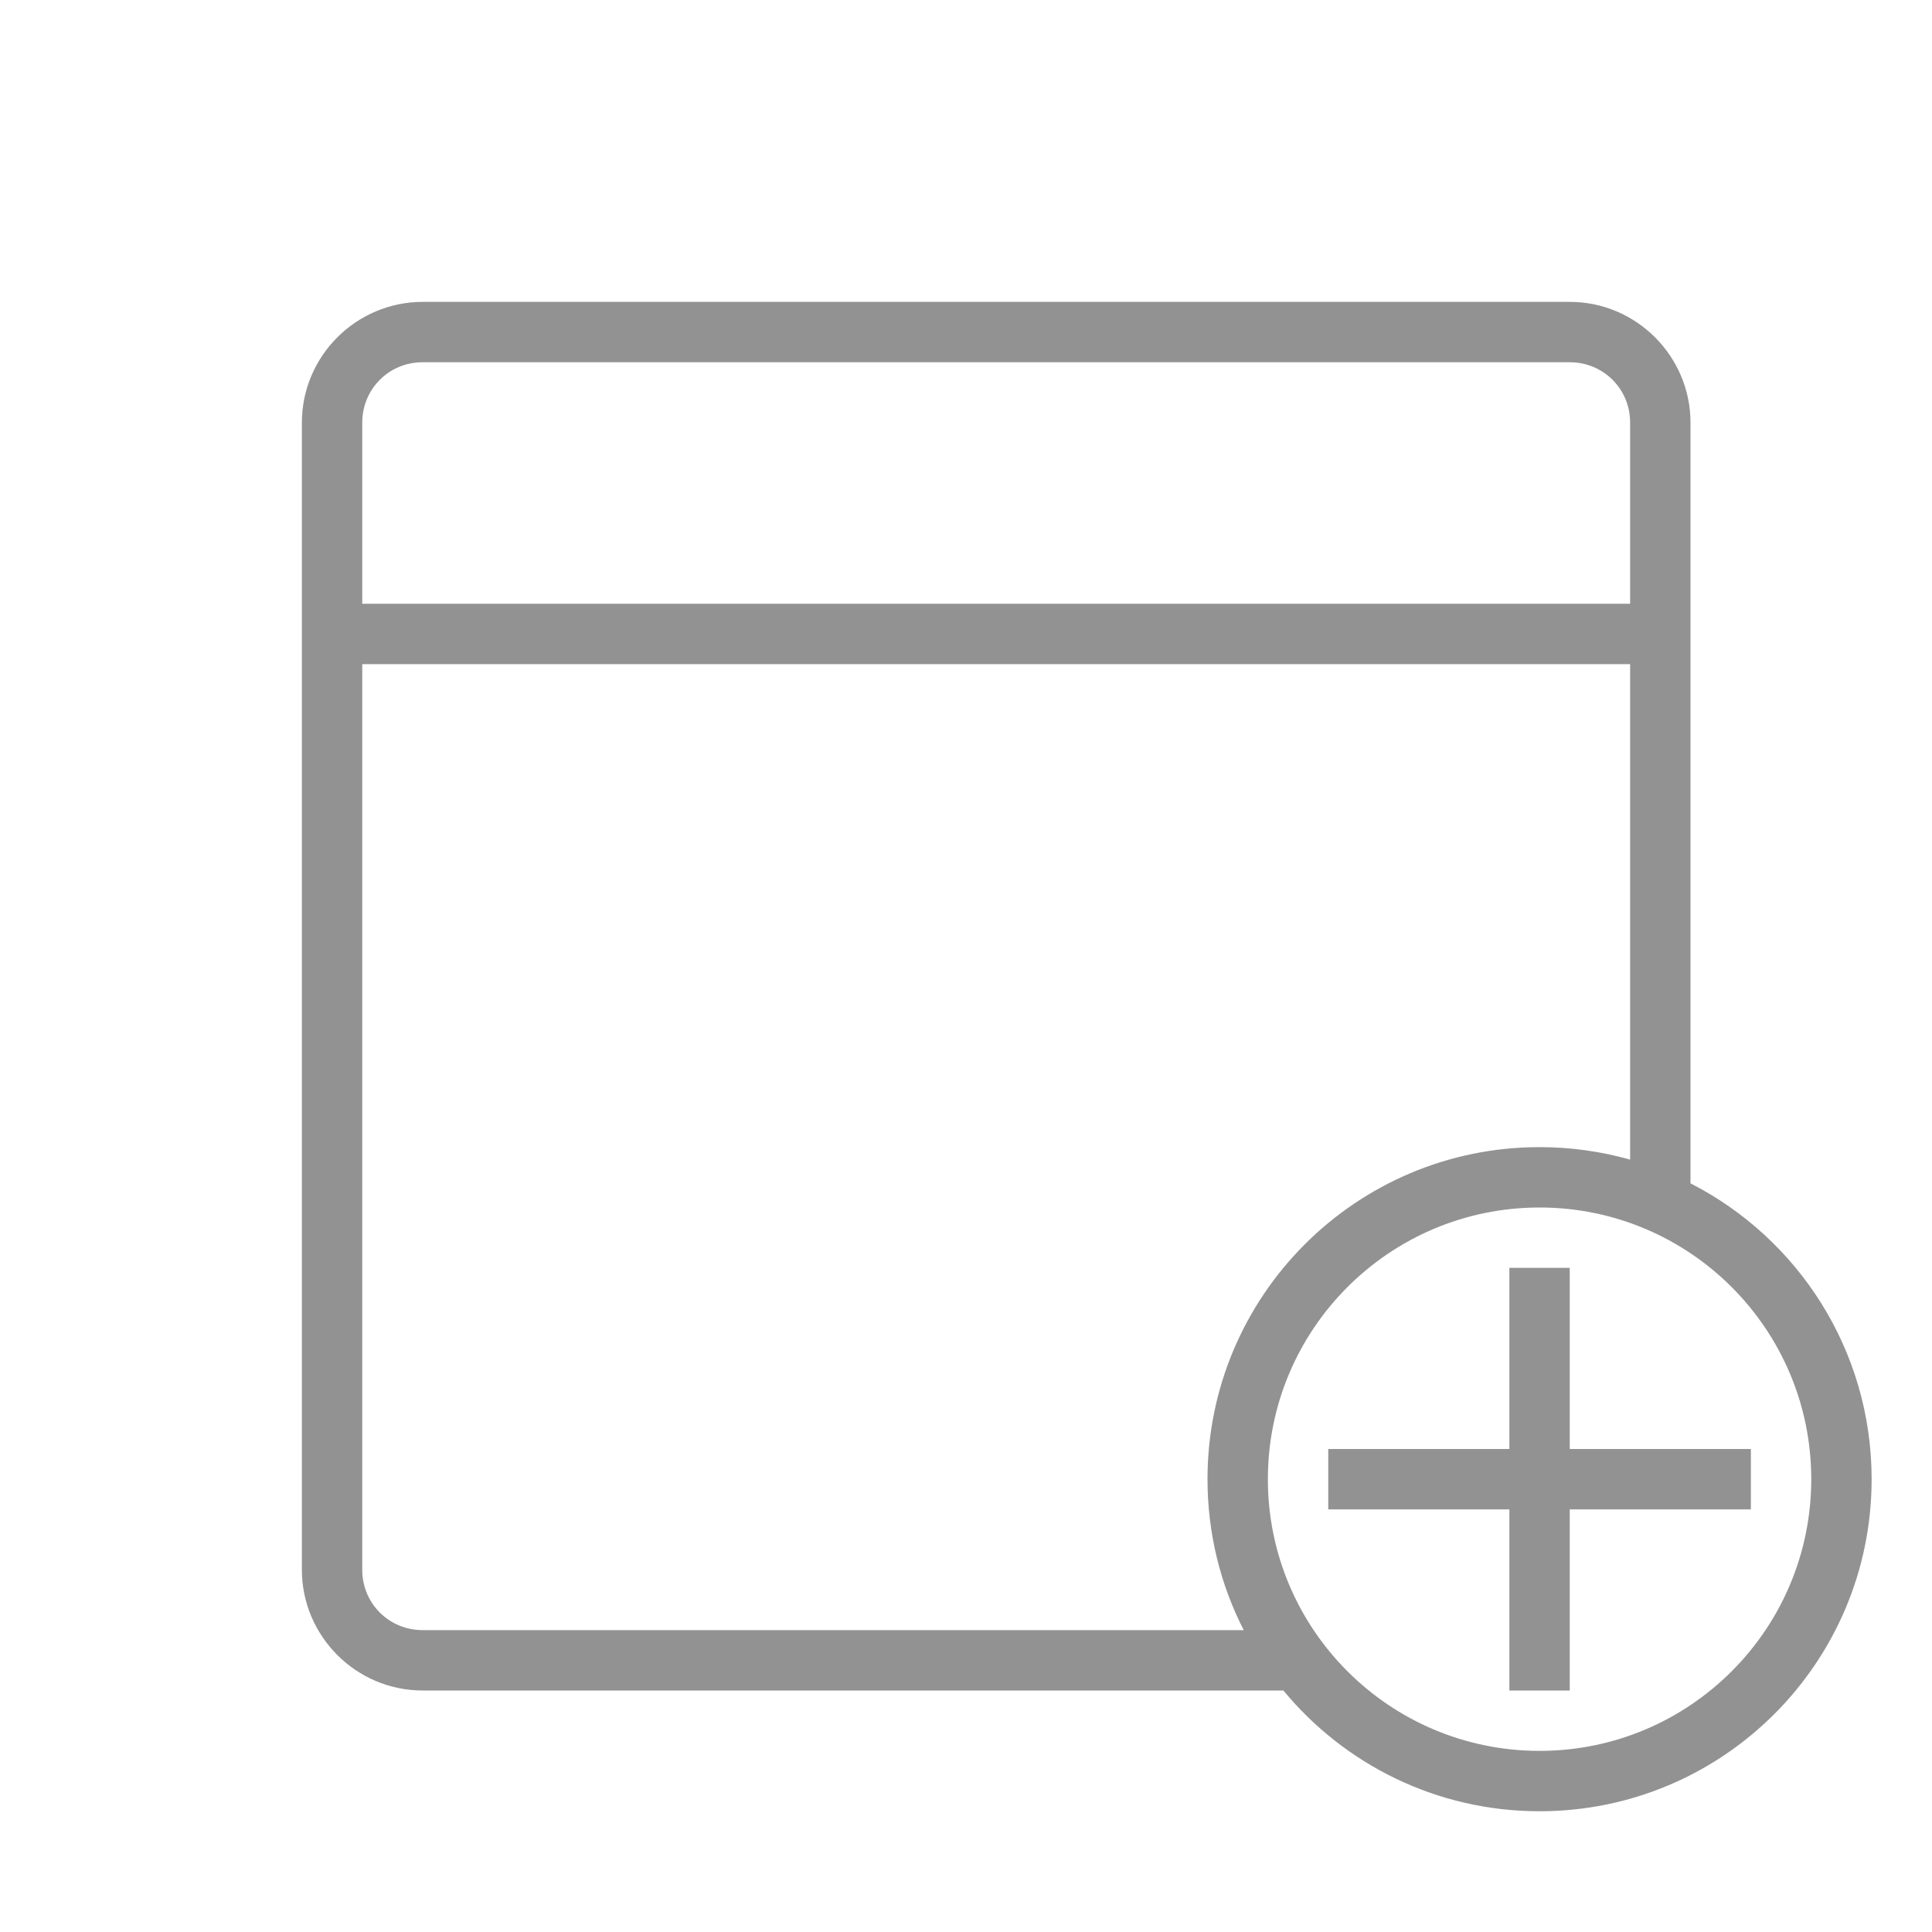
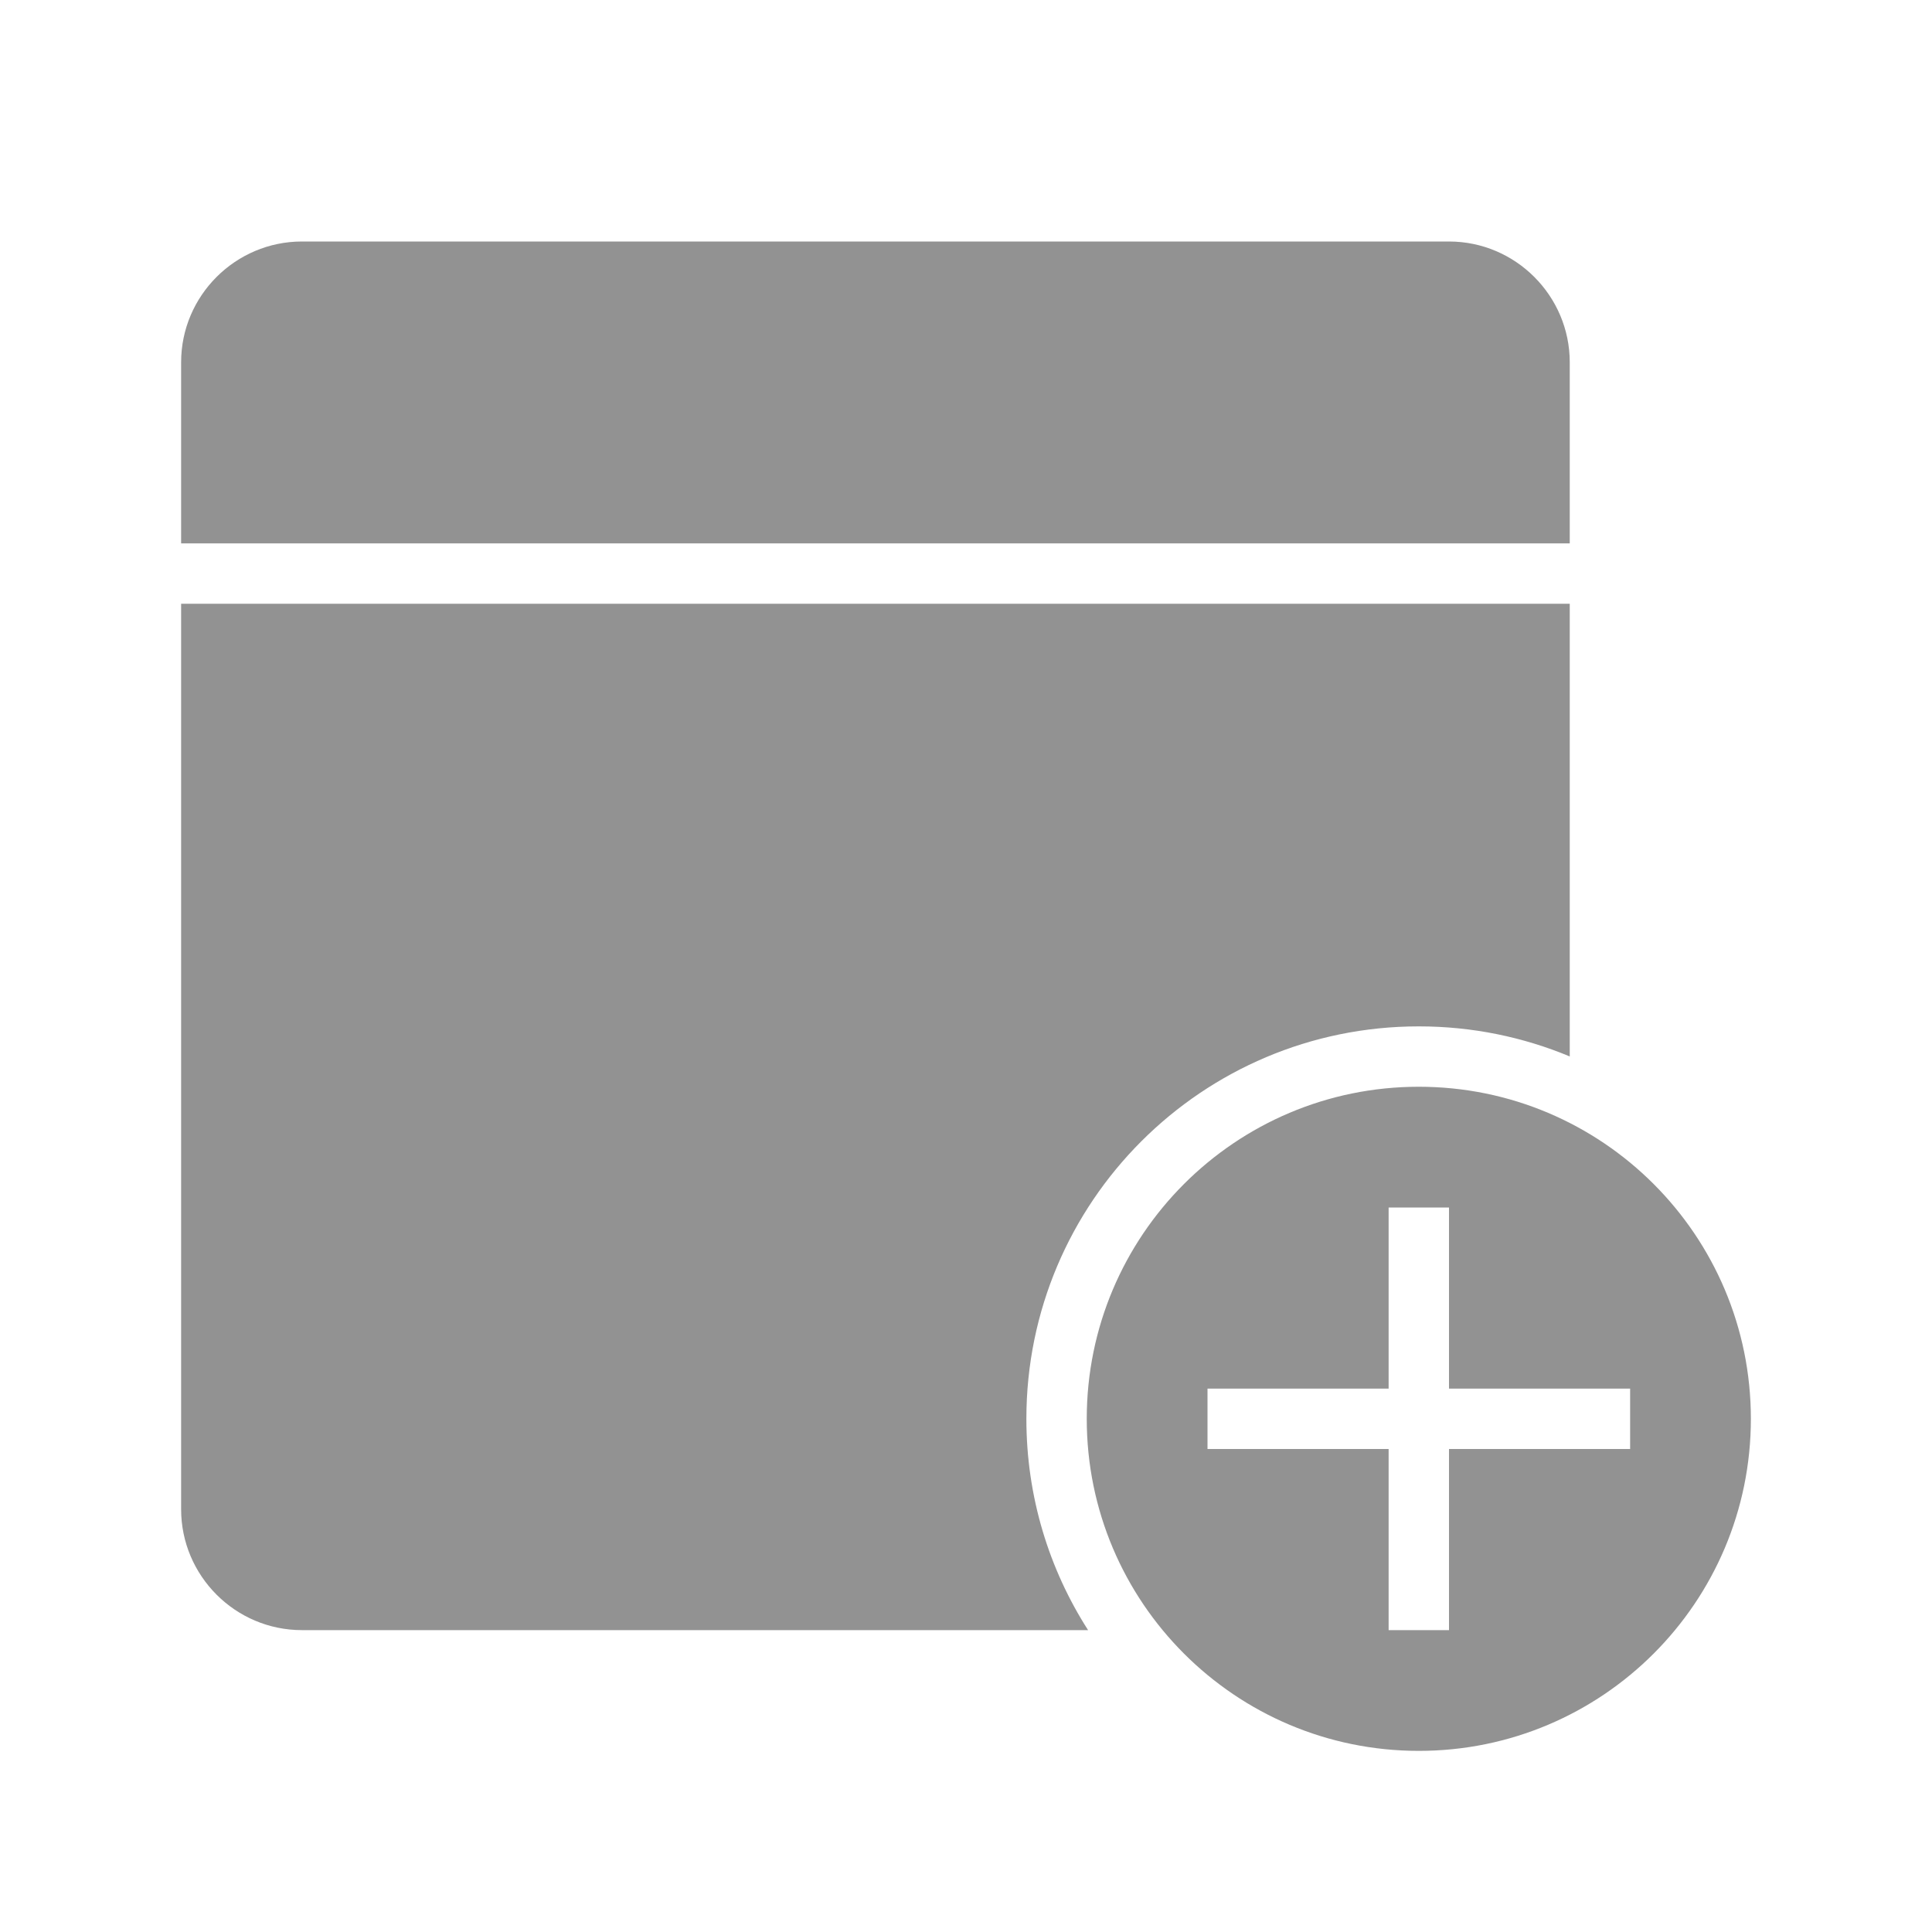
<svg xmlns="http://www.w3.org/2000/svg" height="32px" version="1.1" viewBox="0 0 32 32" width="32px">
  <defs />
  <g fill="none" fill-rule="evenodd" id="Page-1" stroke="none" stroke-width="1">
    <g fill="#929292" id="icon-42-note-add">
-       <path d="M25,25 L22,25 L22,24 L25,24 L25,21 L26,21 L26,24 L29,24 L29,25 L26,25 L26,28 L25,28 L25,25 L25,25 L25,25 Z M20.6,27 L6.999,27 C6.447,27 6,26.561 6,26.001 L6,11 L6,11 L27,11 L27,19.207 C26.523,19.072 26.02,19 25.5,19 C22.462,19 20,21.462 20,24.5 C20,25.4 20.216,26.25 20.6,27 L20.6,27 L20.6,27 Z M28,19.6 L28,7.001 C28,5.902 27.104,5 25.999,5 L7.001,5 C5.902,5 5,5.896 5,7.001 L5,25.999 C5,27.098 5.896,28 7.001,28 L21.257,28 C22.266,29.222 23.792,30 25.5,30 C28.538,30 31,27.538 31,24.5 C31,22.363 29.781,20.51 28,19.6 L28,19.6 L28,19.6 Z M6,10 L6,6.999 C6,6.447 6.439,6 6.999,6 L26.001,6 C26.553,6 27,6.439 27,6.999 L27,10 L6,10 L6,10 Z M25.5,29 C27.985,29 30,26.985 30,24.5 C30,22.015 27.985,20 25.5,20 C23.015,20 21,22.015 21,24.5 C21,26.985 23.015,29 25.5,29 L25.5,29 L25.5,29 Z" id="note-add" />
+       <path d="M23,24 L20,24 L20,23 L23,23 L23,20 L24,20 L24,23 L27,23 L27,24 L24,24 L24,27 L23,27 L23,24 L23,24 Z M18.022,27 L5.001,27 C3.896,27 3,26.098 3,24.999 L3,10 L26,10 L26,17.498 C25.23,17.177 24.386,17 23.5,17 C19.91,17 17,19.91 17,23.5 C17,24.789 17.375,25.99 18.022,27 L18.022,27 L18.022,27 Z M3,9 L3,6.001 C3,4.896 3.902,4 5.001,4 L23.999,4 C25.104,4 26,4.902 26,6.001 L26,9 L3,9 L3,9 Z M23.5,29 C26.538,29 29,26.538 29,23.5 C29,20.462 26.538,18 23.5,18 C20.462,18 18,20.462 18,23.5 C18,26.538 20.462,29 23.5,29 L23.5,29 Z" id="note-add" />
    </g>
  </g>
</svg>
